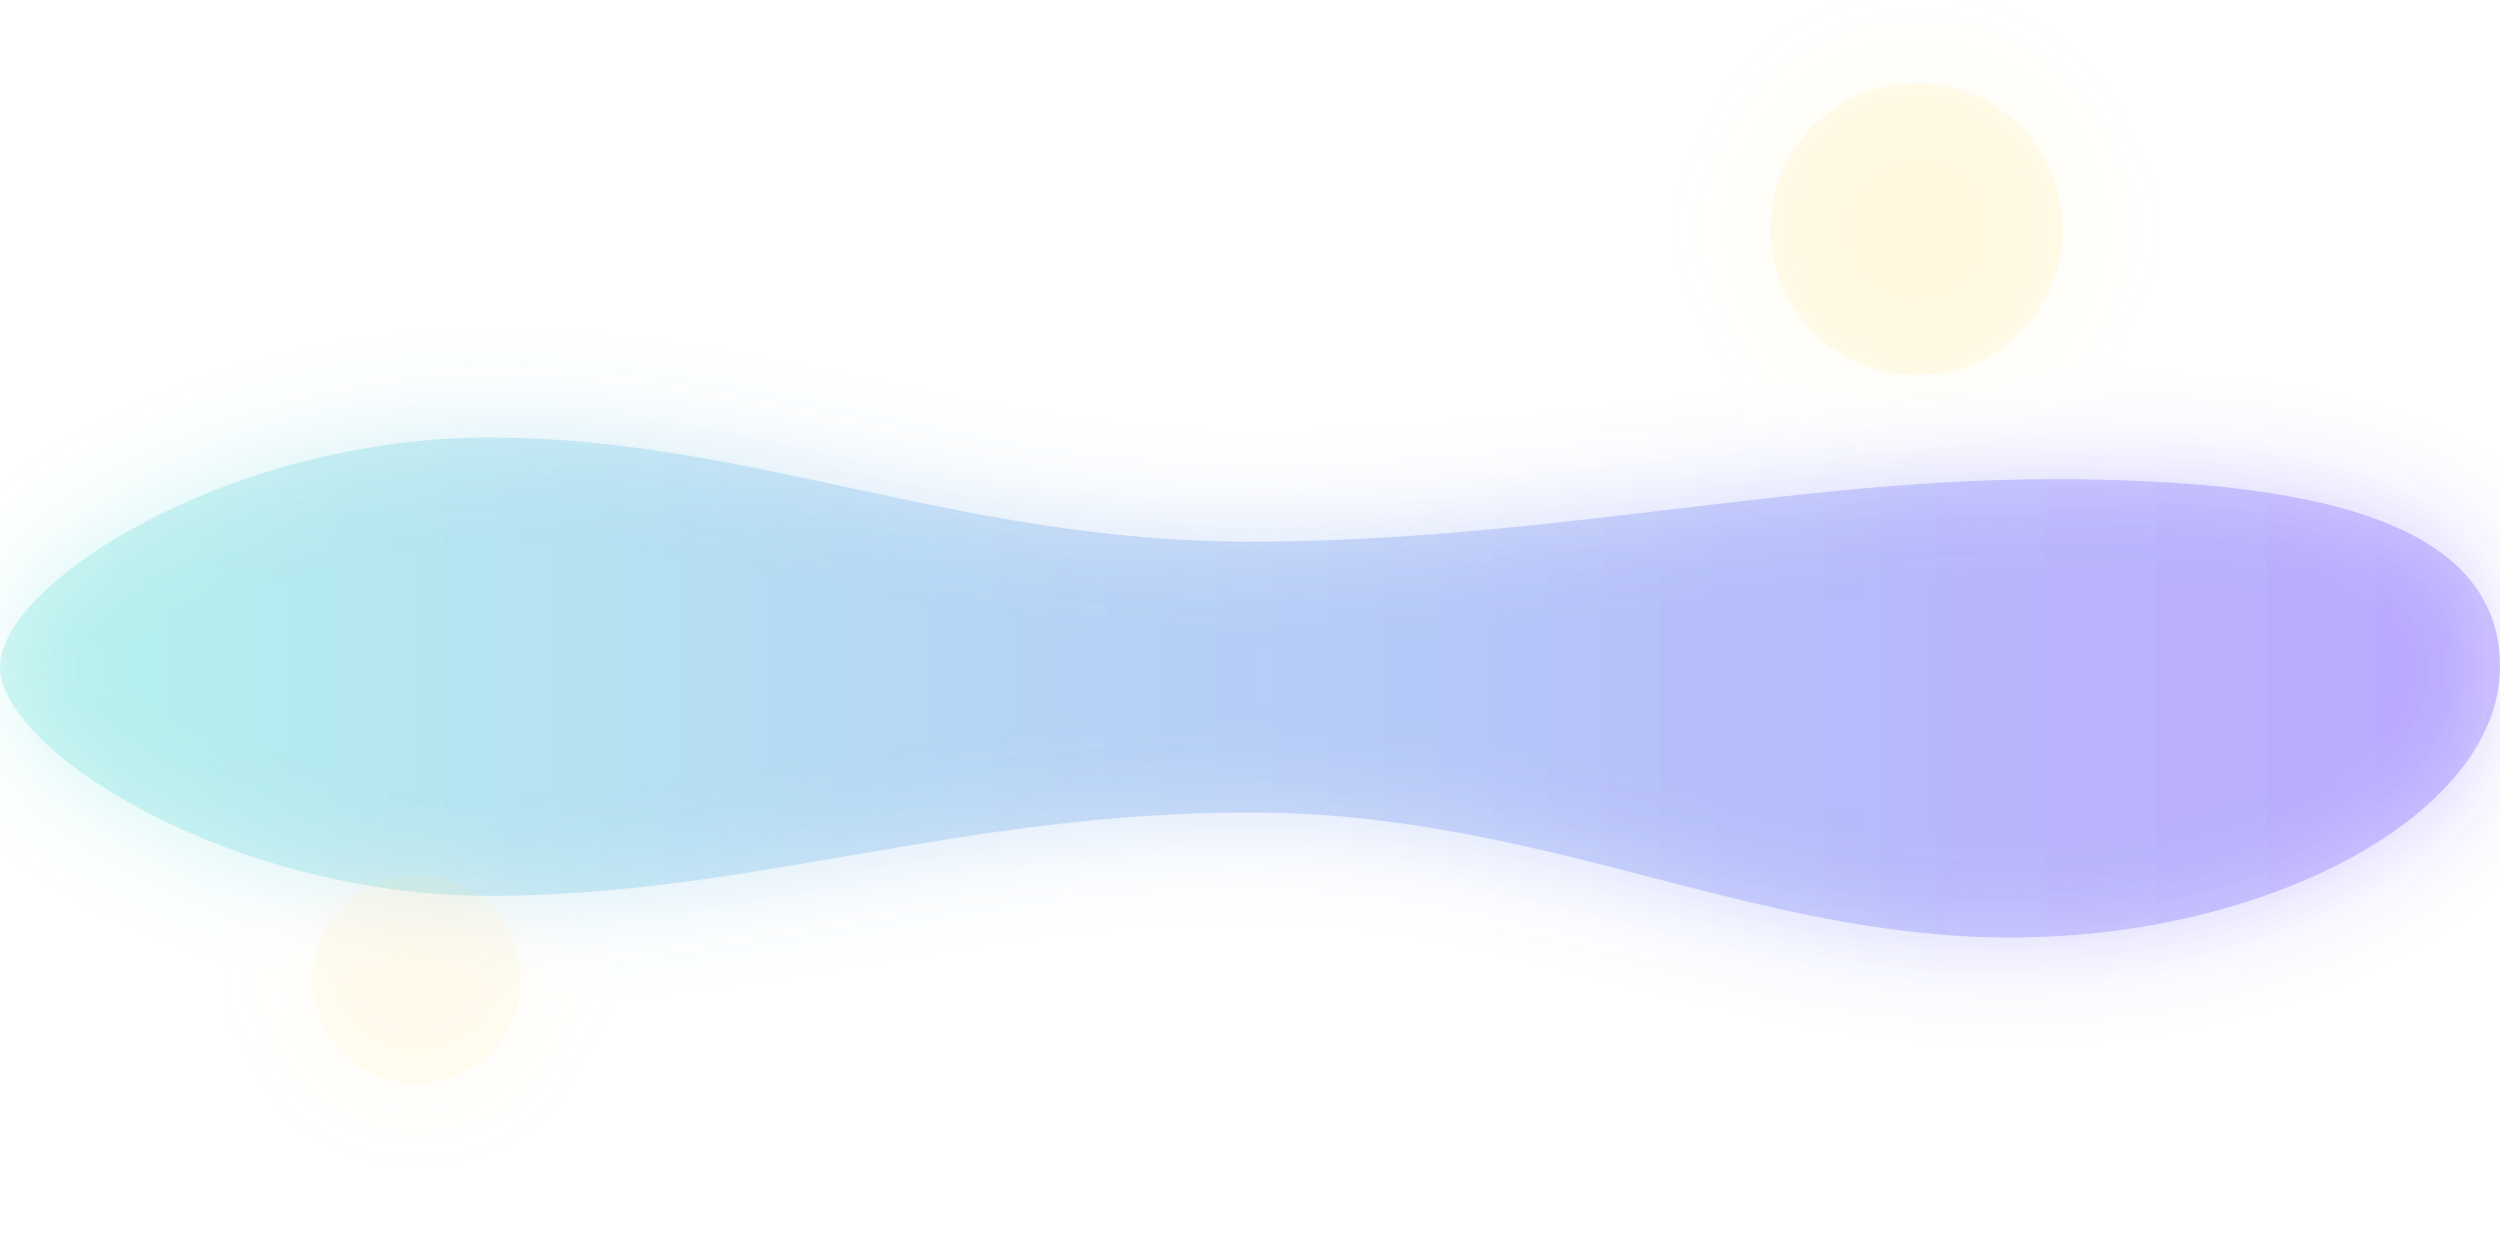
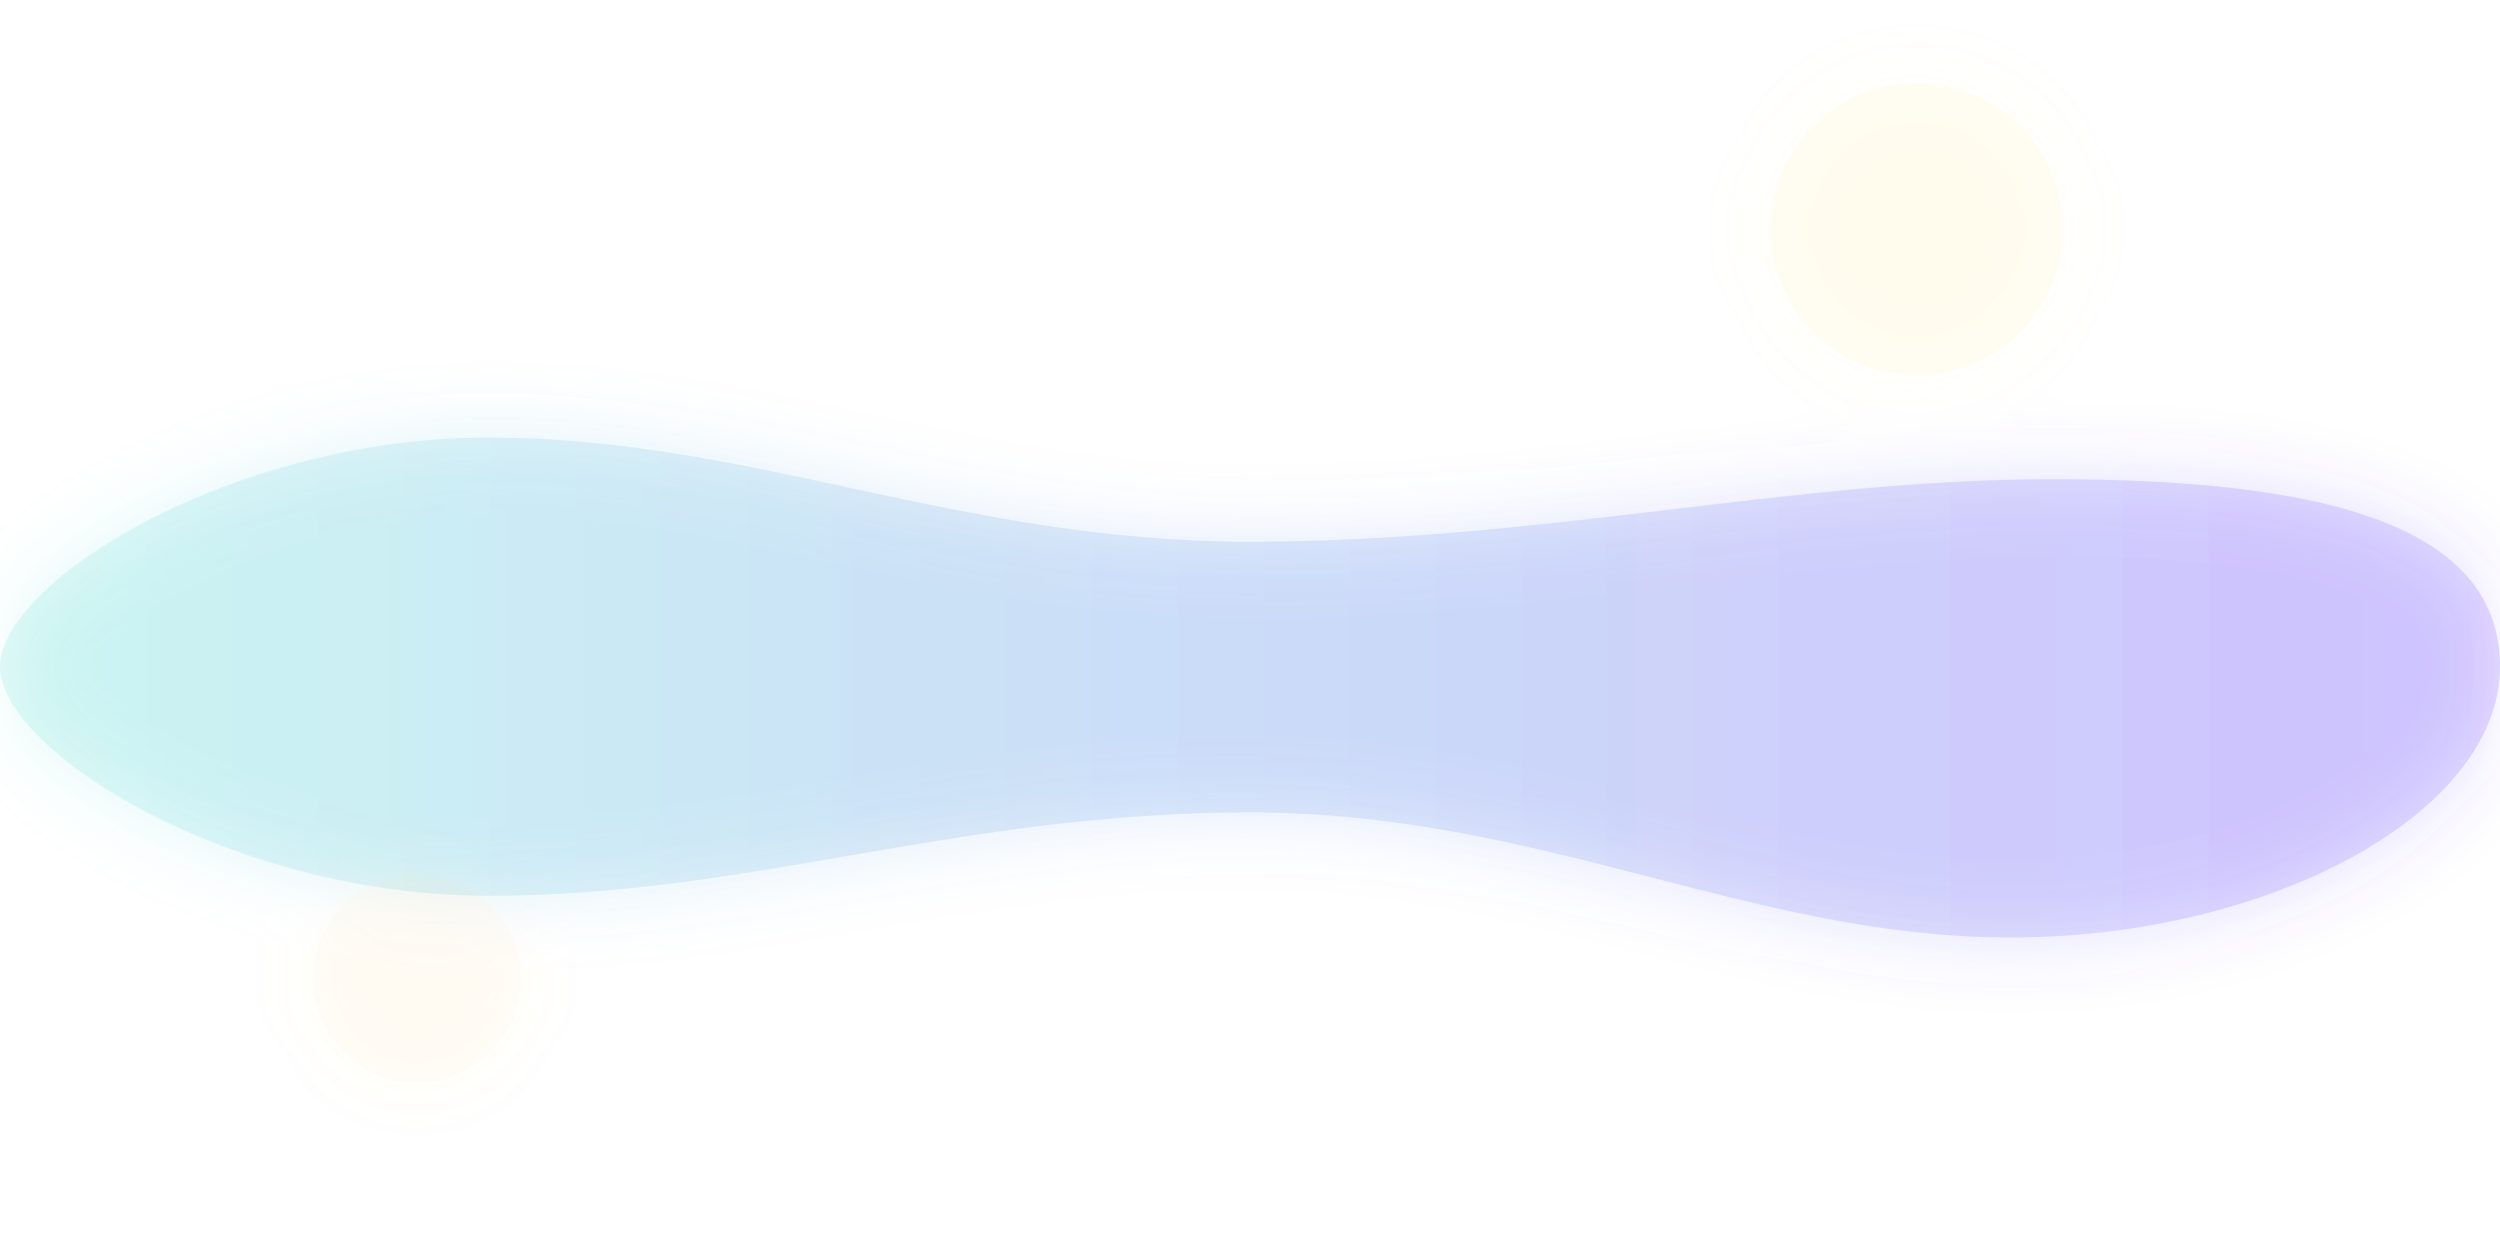
<svg xmlns="http://www.w3.org/2000/svg" viewBox="0 0 1200 600">
  <defs>
    <linearGradient id="g1" x1="0" x2="1">
-       <stop offset="0" stop-color="#5ce0d4" stop-opacity="0.28" />
-       <stop offset="1" stop-color="#643dff" stop-opacity="0.28" />
+       <stop offset="0" stop-color="#5ce0d4" stop-opacity="0.18" />
+       <stop offset="1" stop-color="#643dff" stop-opacity="0.18" />
    </linearGradient>
    <filter id="f1" x="-20%" y="-20%" width="140%" height="140%">
-       <feGaussianBlur stdDeviation="24" result="b" />
+       <feGaussianBlur stdDeviation="18" result="b" />
      <feBlend in="SourceGraphic" in2="b" mode="screen" />
    </filter>
  </defs>
  <g filter="url(#f1)">
    <path d="M1200 320c0 70-110 130-235 130S740 390 600 390 360 430 235 430 0 360 0 320 110 210 235 210 460 260 600 260s260-30 385-30S1200 250 1200 320z" fill="url(#g1)" />
-     <circle cx="920" cy="110" r="70" fill="#ffd966" fill-opacity="0.12" />
-     <circle cx="200" cy="470" r="50" fill="#ffd966" fill-opacity="0.08" />
+     <circle cx="920" cy="110" r="70" fill="#ffd966" fill-opacity="0.06" />
+     <circle cx="200" cy="470" r="50" fill="#ffd966" fill-opacity="0.04" />
  </g>
</svg>
